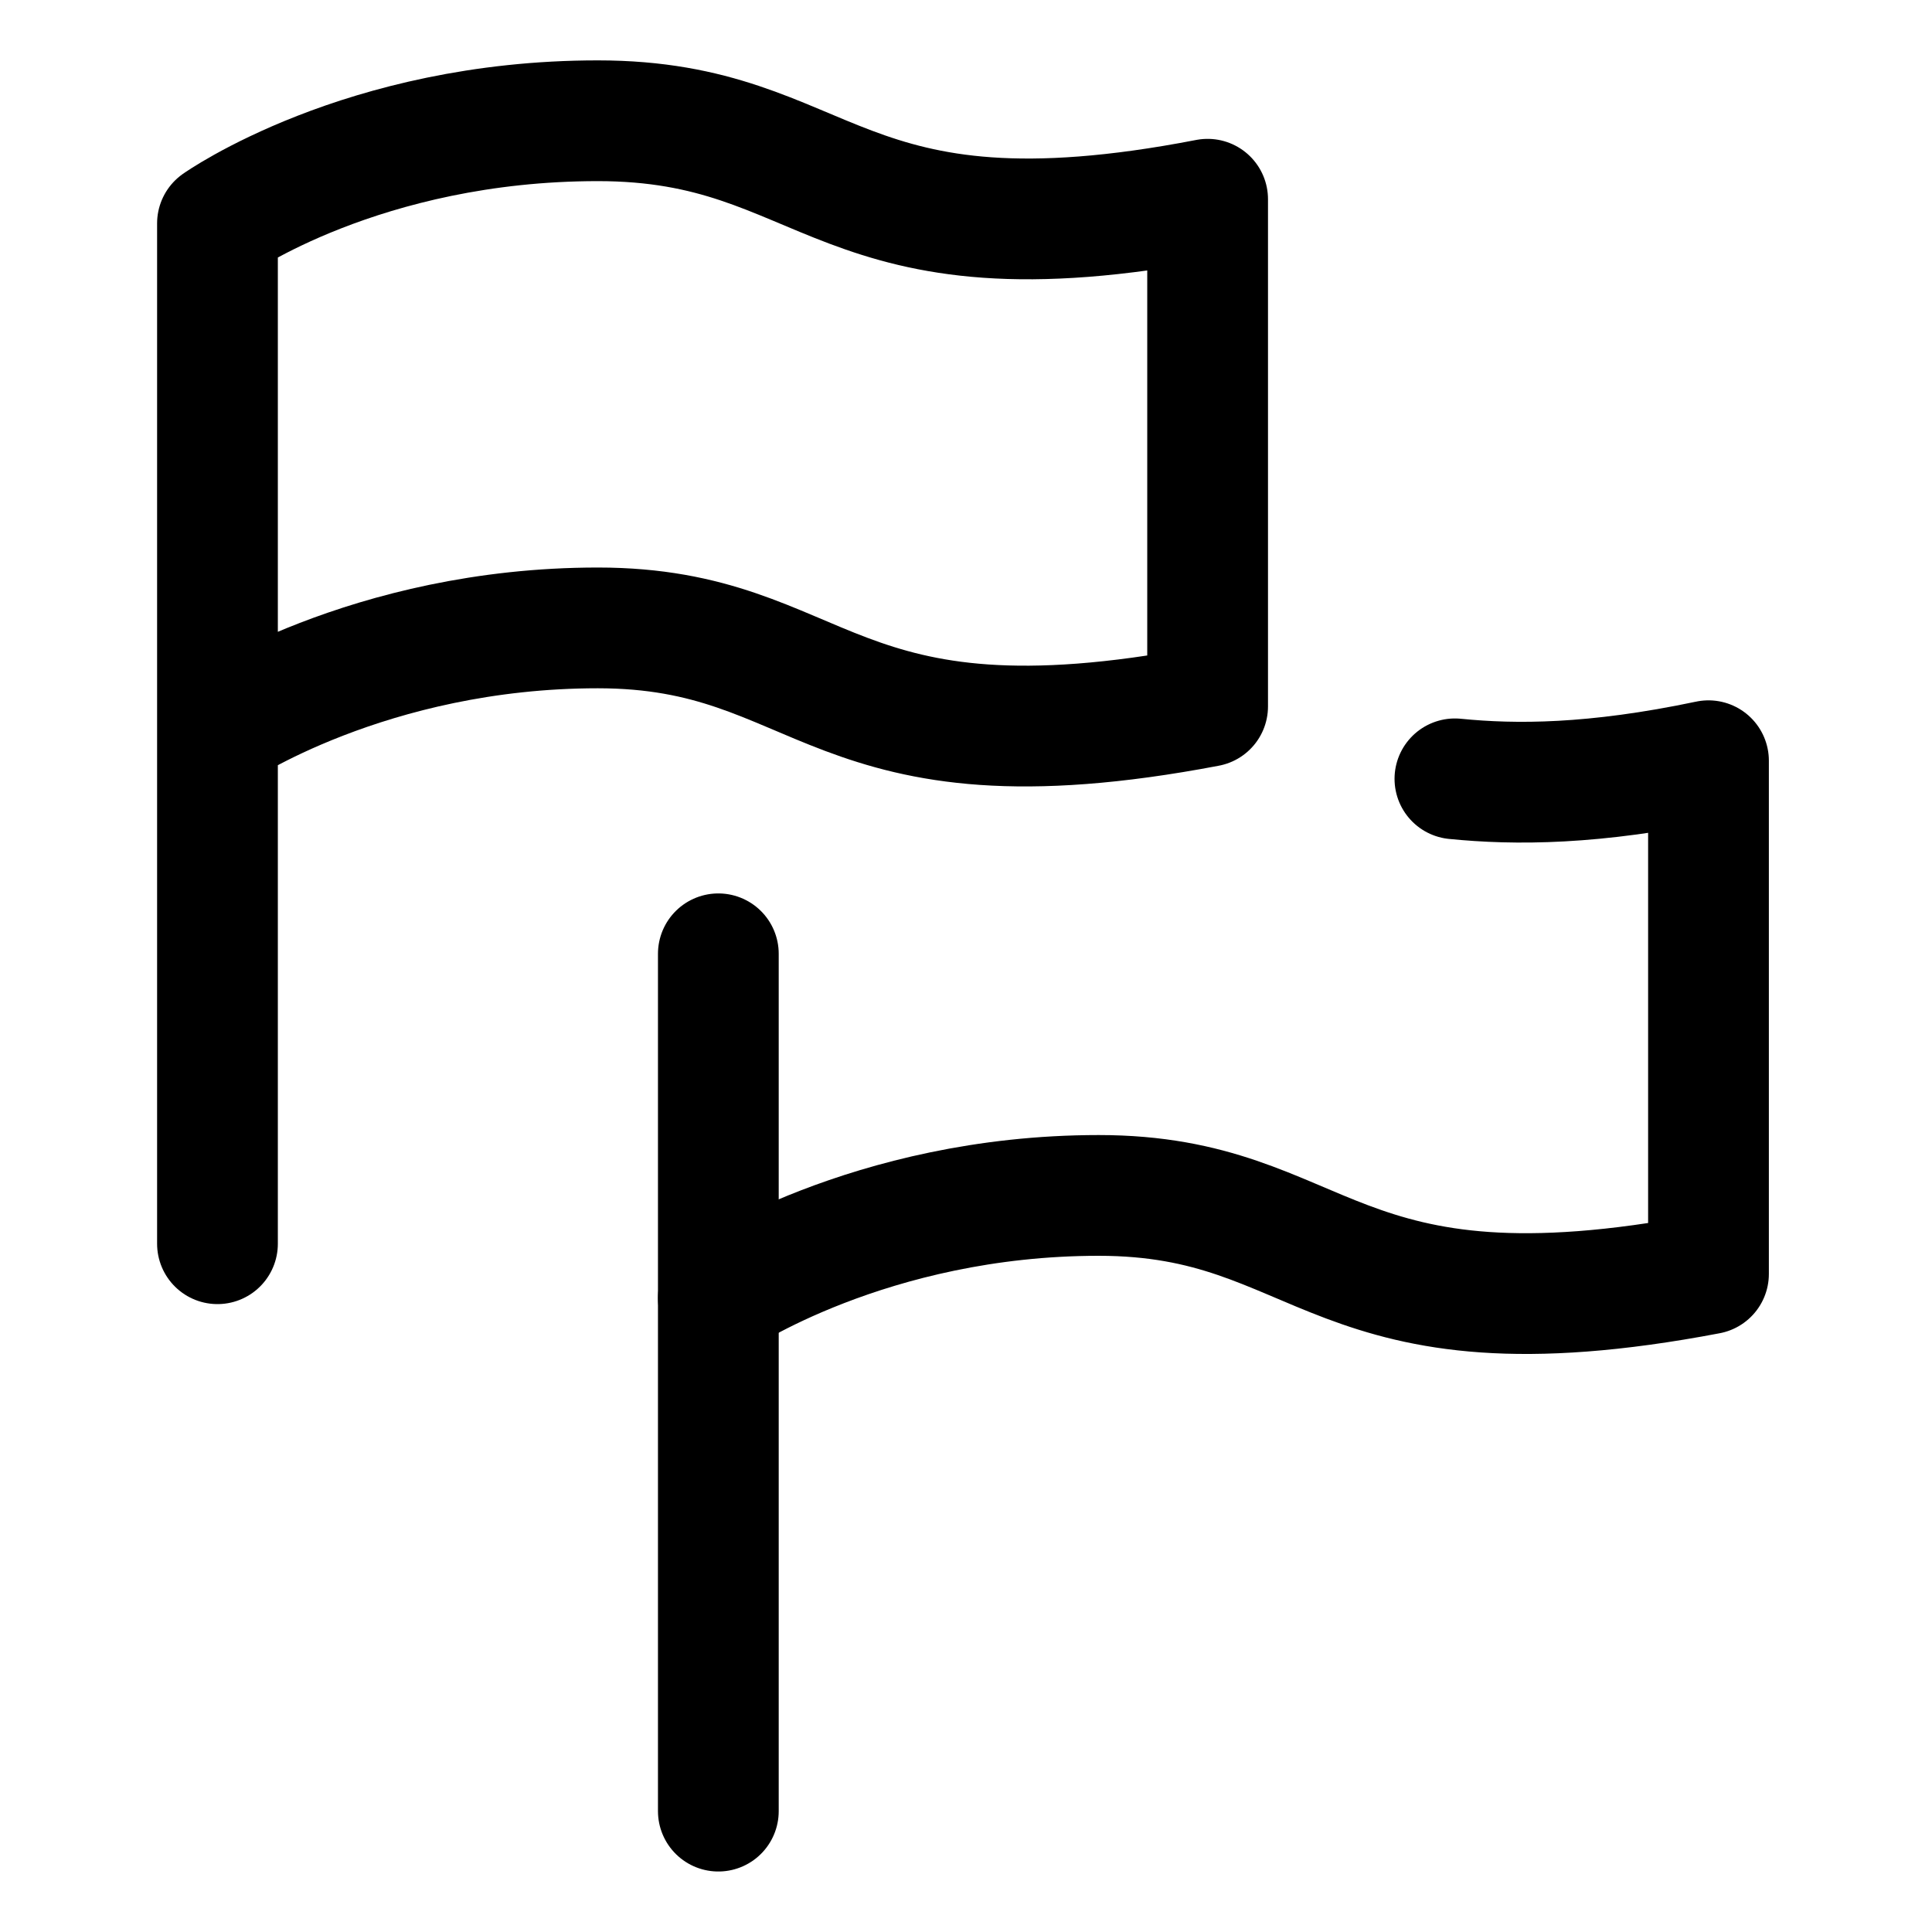
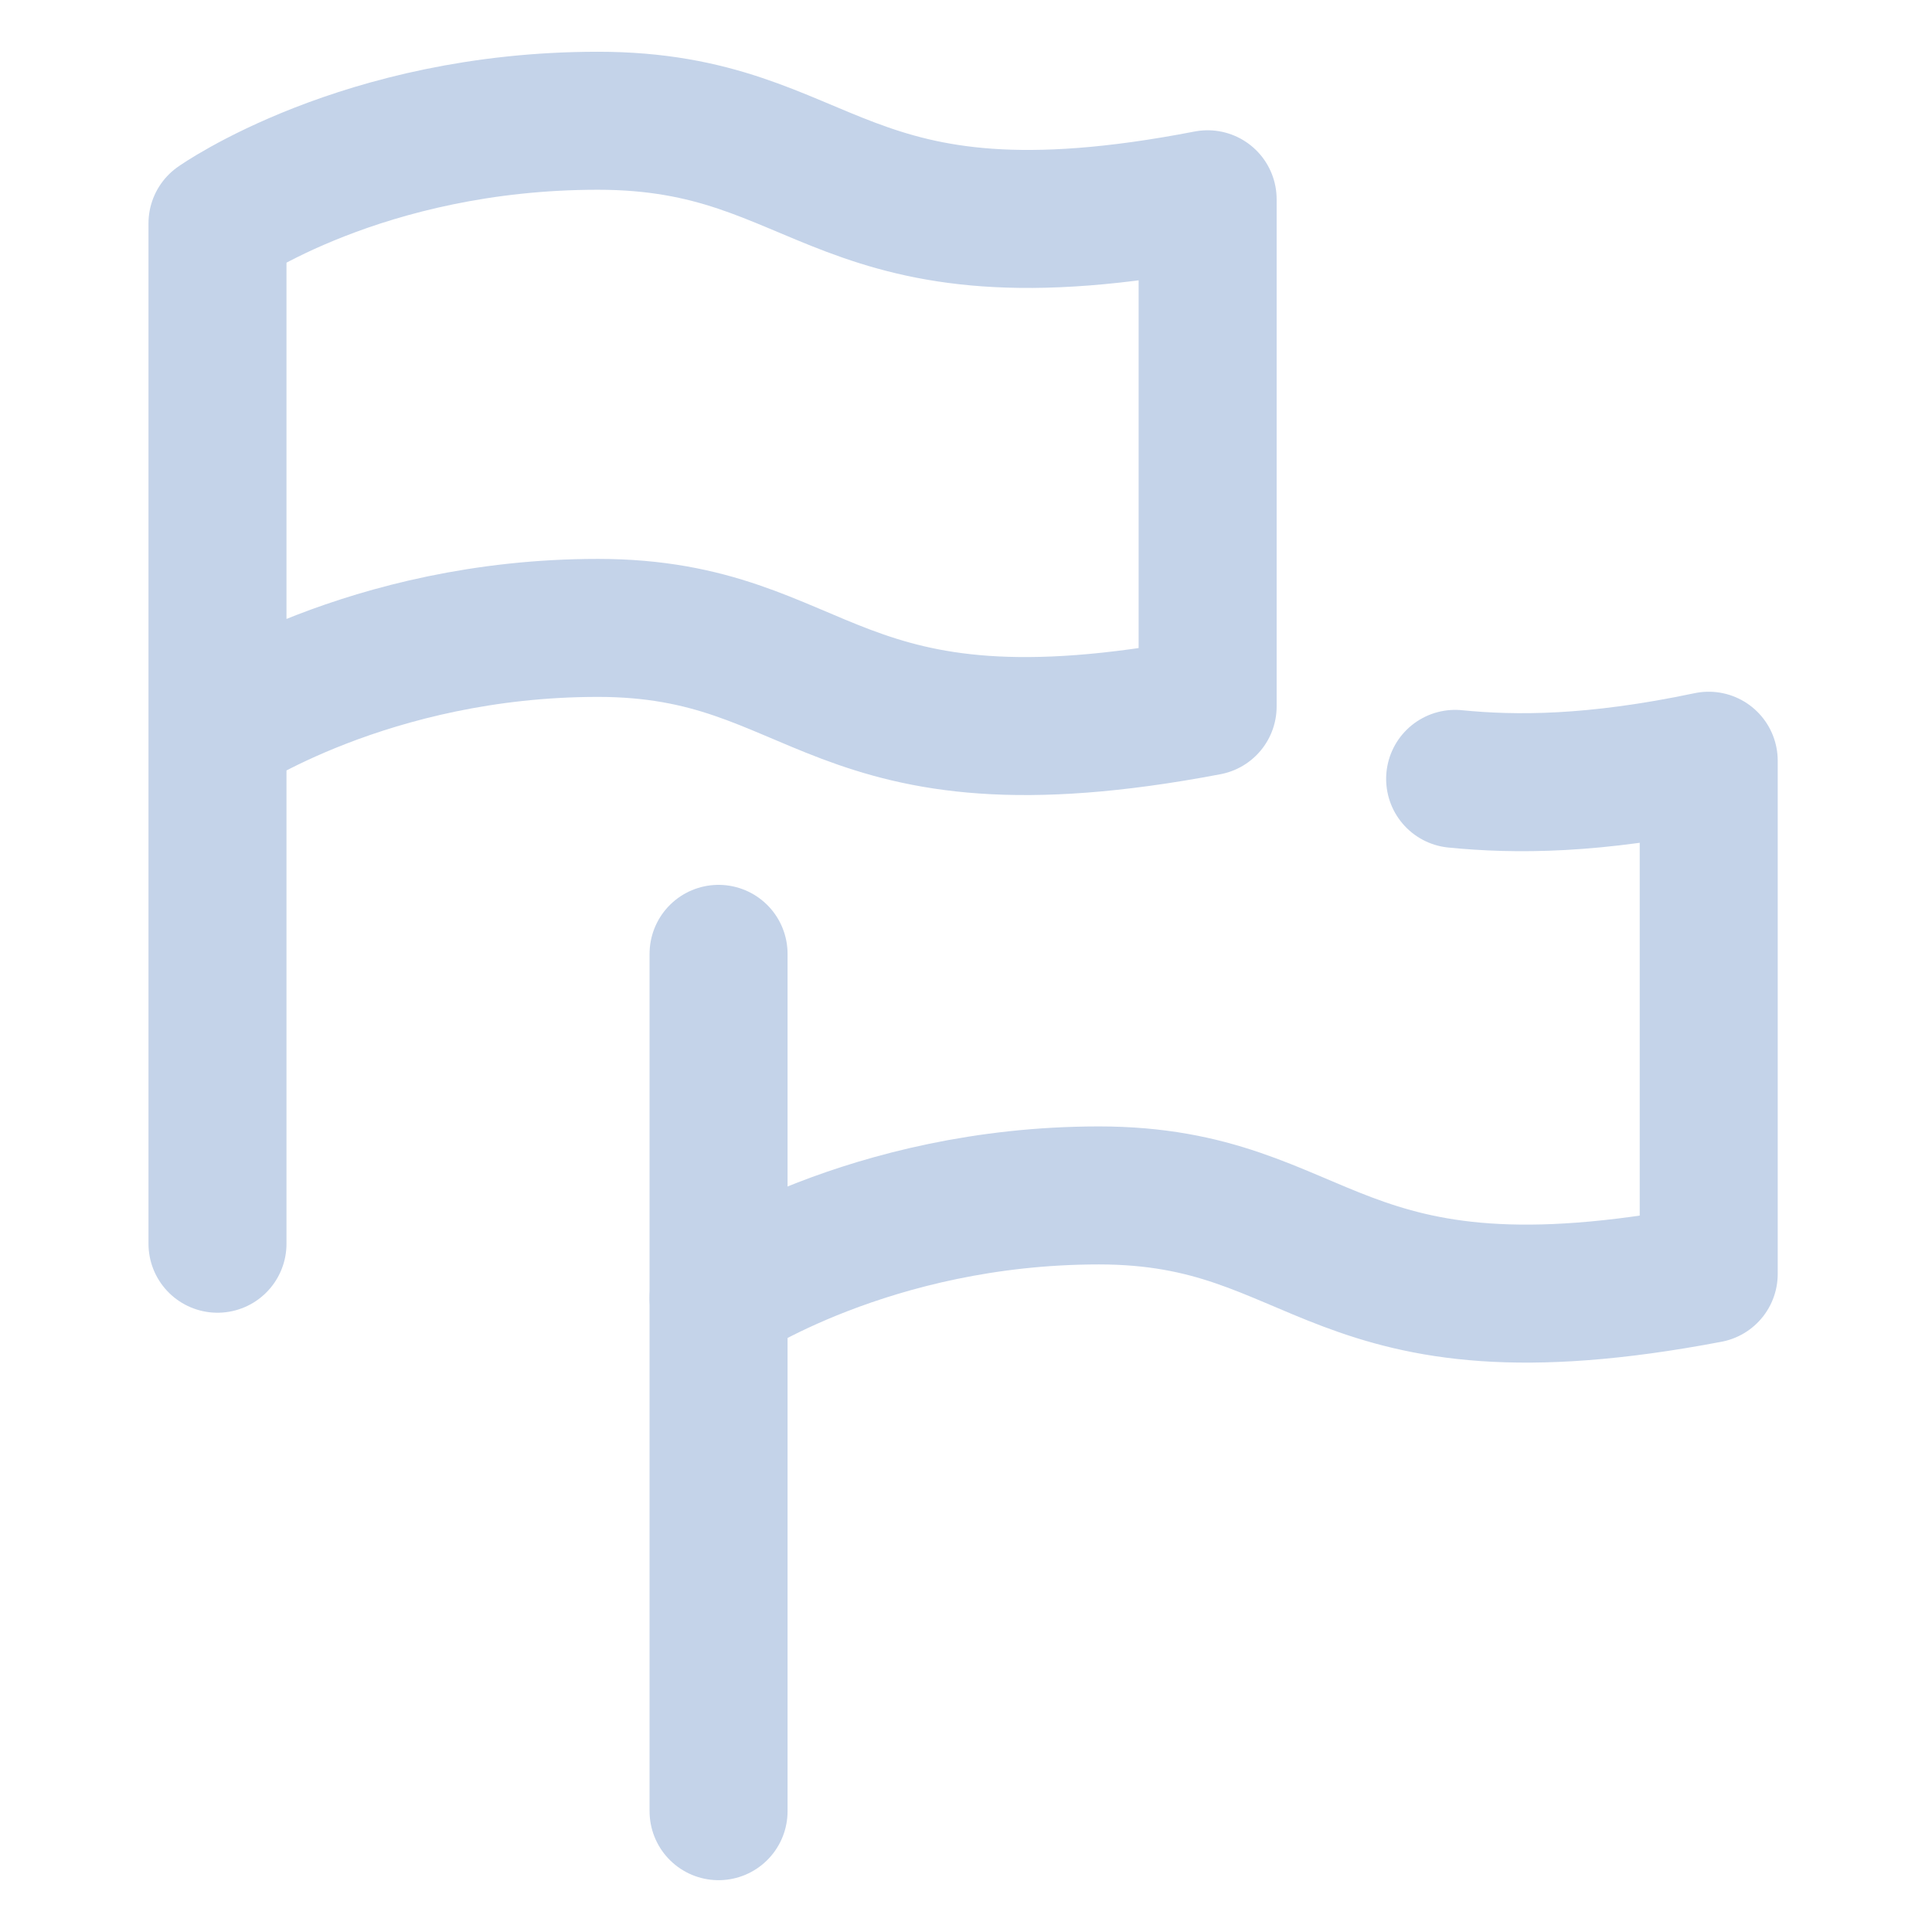
- <svg xmlns="http://www.w3.org/2000/svg" width="100%" height="100%" viewBox="0 0 16 16" fill="none">
-   <path d="M1.801 6.05C1.801 6.05 3.051 5.2 4.951 5.2C6.851 5.2 6.851 6.45 10.001 5.85V1.65C6.901 2.25 6.901 1 4.951 1C3.001 1 1.801 1.85 1.801 1.85V10.3" stroke="currentColor" stroke-miterlimit="10" stroke-linecap="round" stroke-linejoin="round" />
-   <path d="M5.949 7.899V14.999" stroke="currentColor" stroke-miterlimit="10" stroke-linecap="round" stroke-linejoin="round" />
-   <path d="M5.949 10.75C5.949 10.75 7.199 9.9 9.099 9.9C10.999 9.9 10.999 11.15 14.149 10.55V6.3C13.199 6.5 12.549 6.5 12.049 6.45" stroke="currentColor" stroke-miterlimit="10" stroke-linecap="round" stroke-linejoin="round" />
+ <svg xmlns="http://www.w3.org/2000/svg" width="100%" height="100%" viewBox="0 0 28 28" fill="none">
+   <path d="M3.152 10.588C3.152 10.588 5.34 9.1 8.665 9.1C11.99 9.1 11.99 11.287 17.502 10.238V2.888C12.077 3.938 12.077 1.75 8.665 1.75C5.252 1.75 3.152 3.237 3.152 3.237V18.025" stroke="#C4D3E9" stroke-width="2" stroke-miterlimit="10" stroke-linecap="round" stroke-linejoin="round" />
+   <path d="M10.414 13.824V26.249" stroke="#C4D3E9" stroke-width="2" stroke-miterlimit="10" stroke-linecap="round" stroke-linejoin="round" />
+   <path d="M10.414 18.813C10.414 18.813 12.602 17.325 15.927 17.325C19.252 17.325 19.252 19.513 24.764 18.463V11.025C23.102 11.375 21.964 11.375 21.089 11.288" stroke="#C4D3E9" stroke-width="2" stroke-miterlimit="10" stroke-linecap="round" stroke-linejoin="round" />
</svg>
